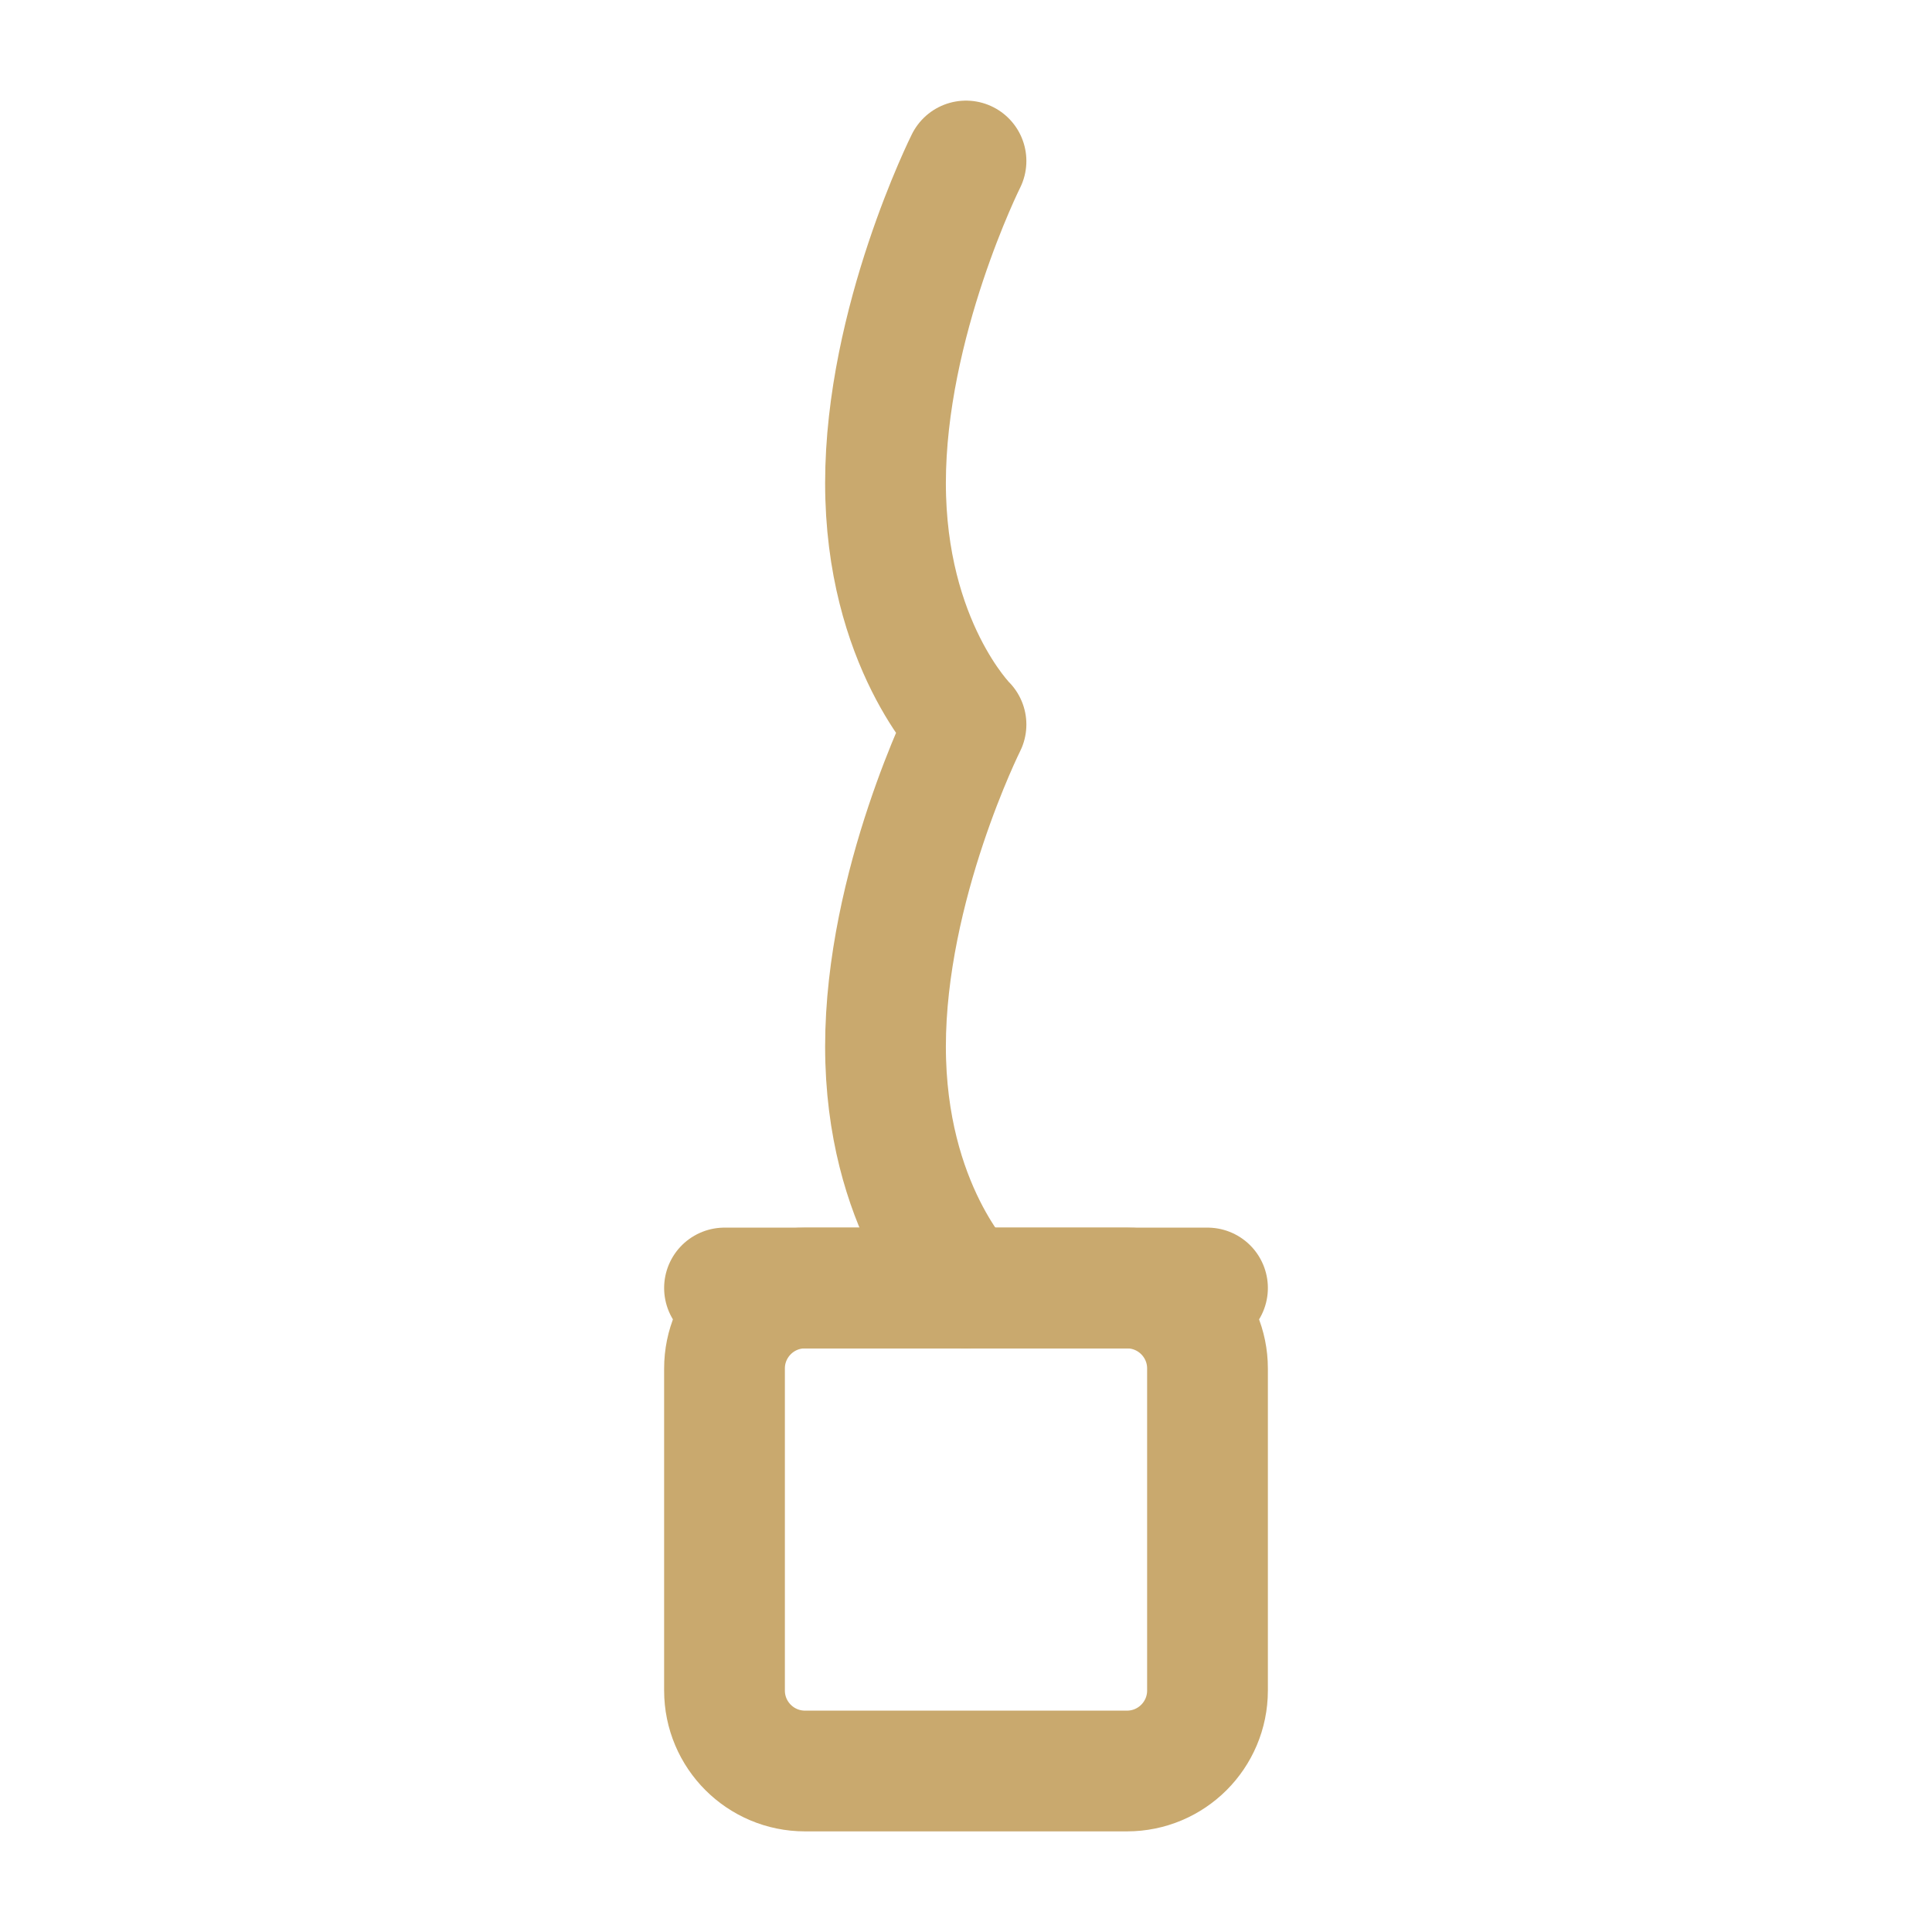
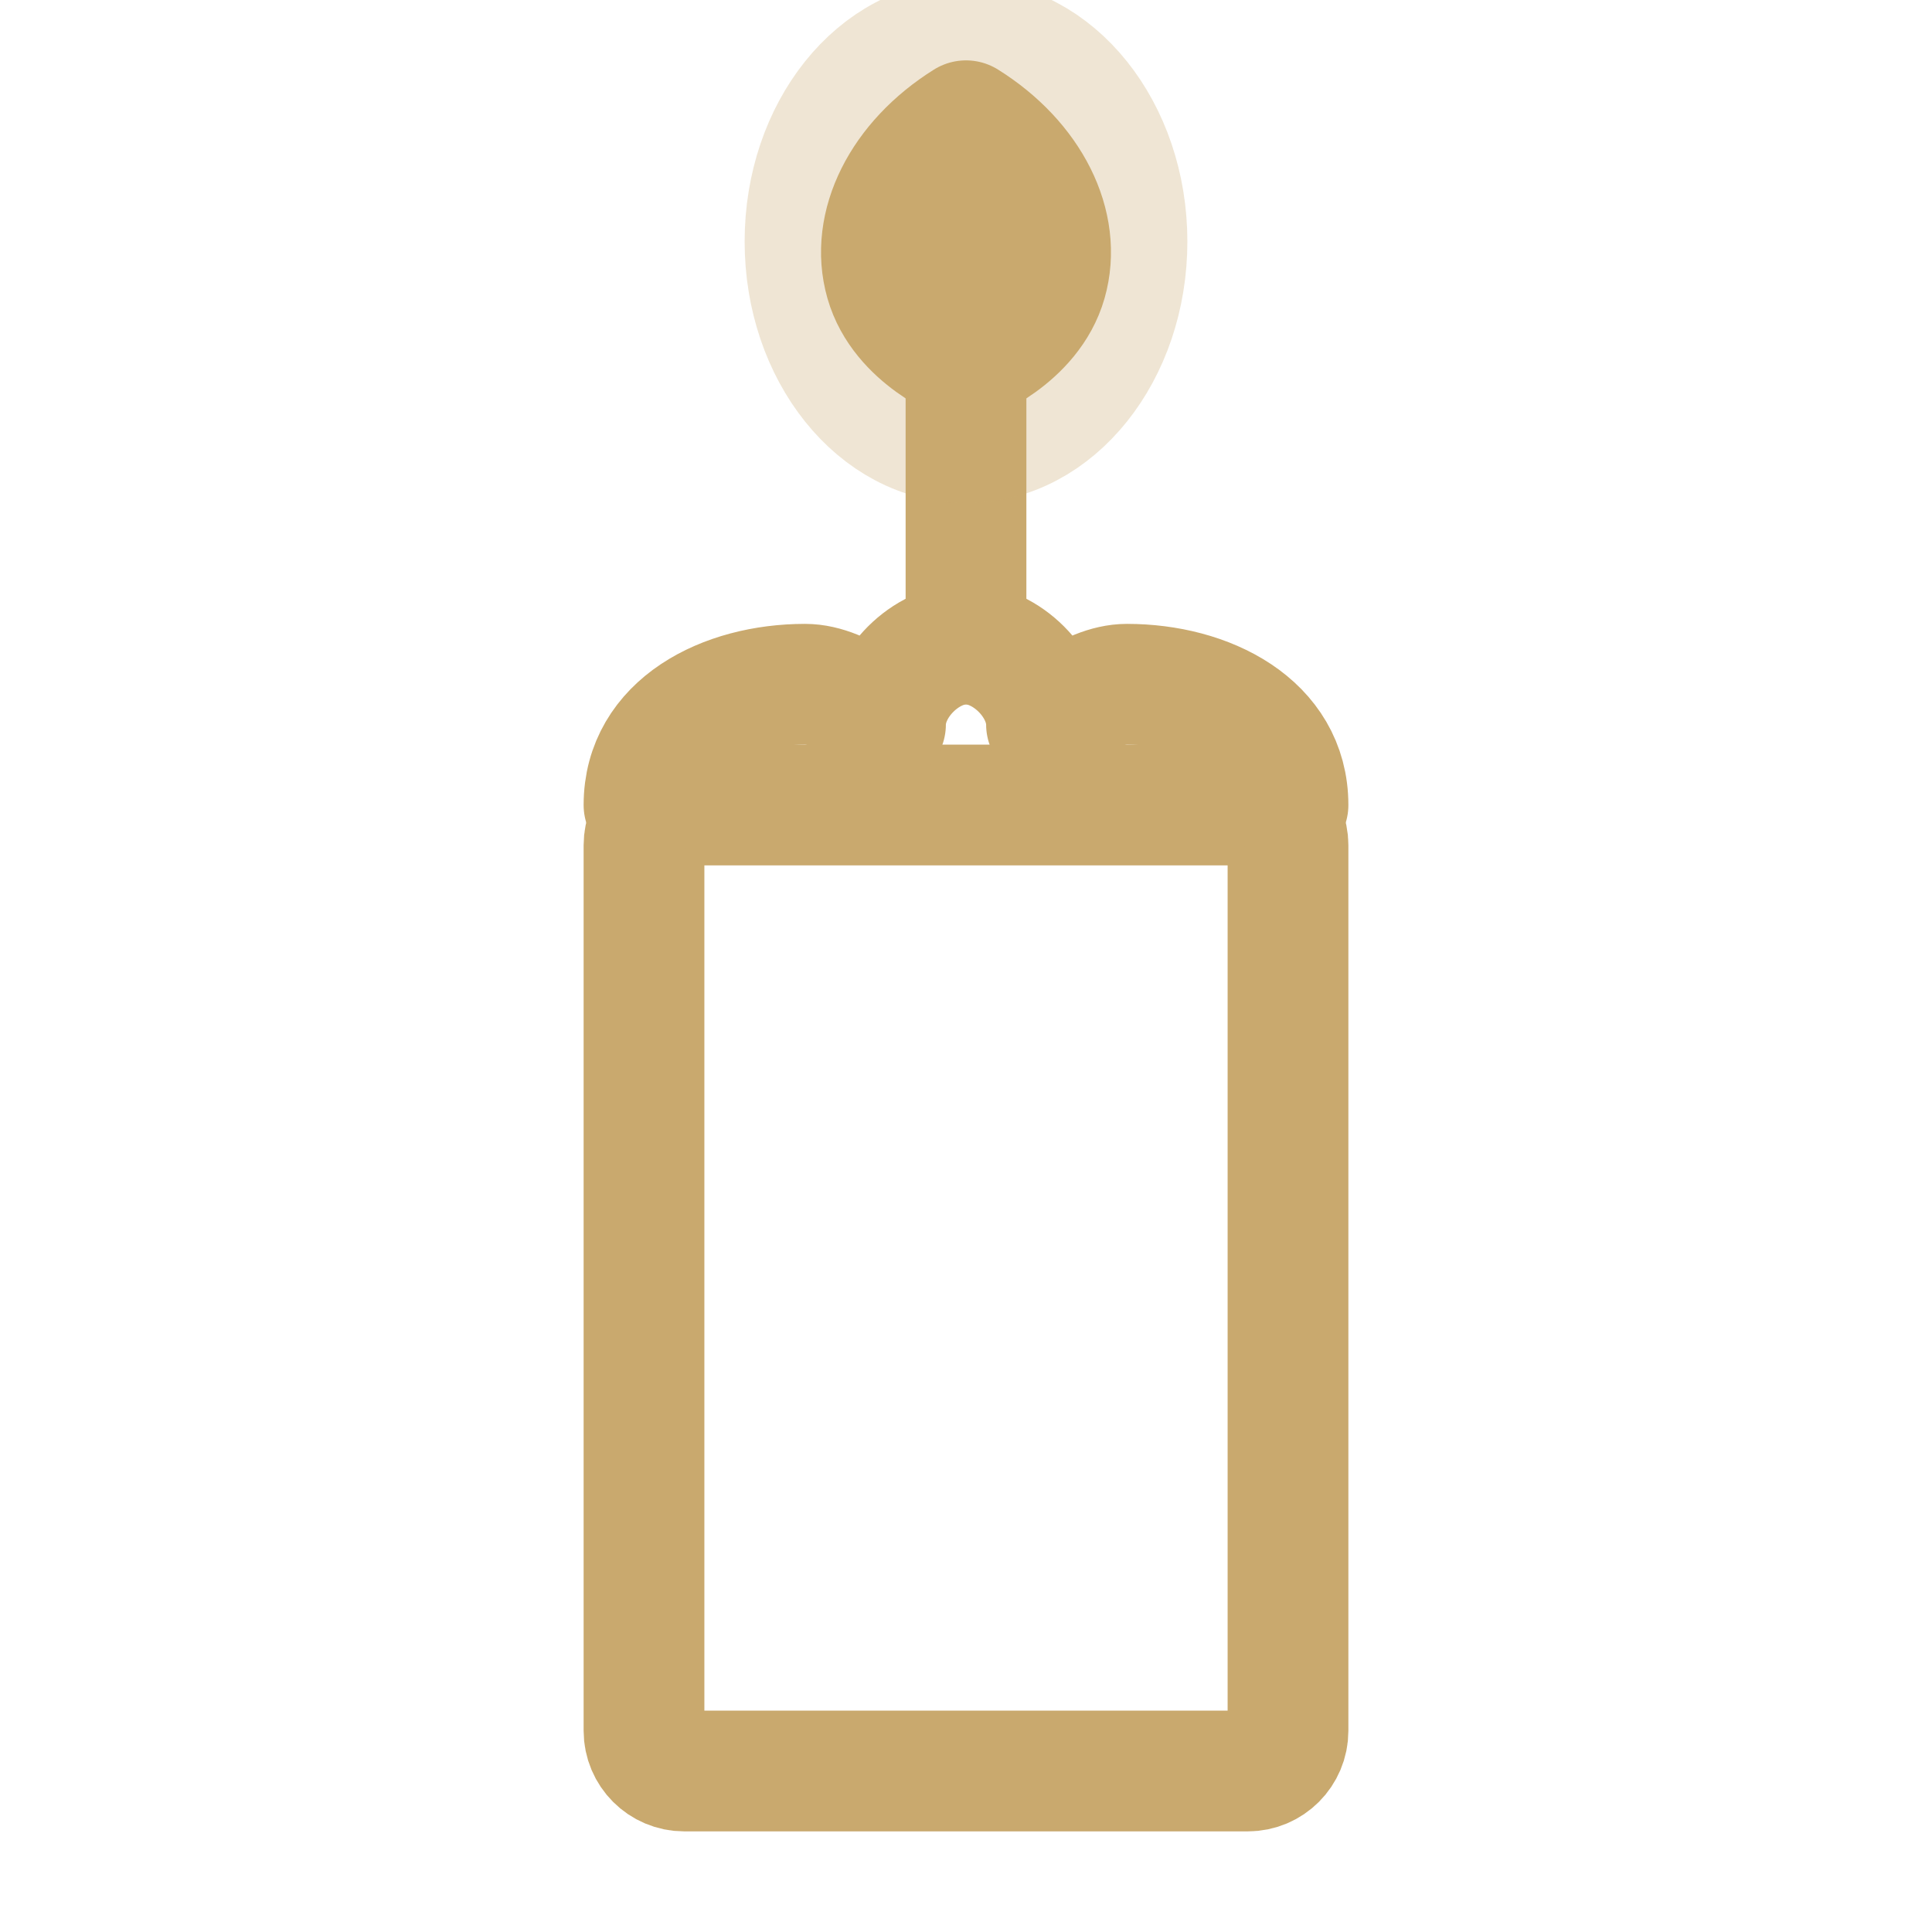
<svg xmlns="http://www.w3.org/2000/svg" viewBox="0 0 24 24" fill="none" stroke="#C9A96E" stroke-width="1.5" stroke-linecap="round" stroke-linejoin="round">
-   <path d="M12 2c0 0-1 2-1 4s1 3 1 3-1 2-1 4 1 3 1 3" />
-   <rect x="9" y="16" width="6" height="6" rx="1" />
-   <path d="M9 16h6" />
+   <rect x="8" y="10" width="8" height="12" rx="0.5" />
+   <path d="M8 10 C8 9 9 8.5 10 8.5 C10.5 8.5 11 9 11 9 C11 8.5 11.5 8 12 8 C12.5 8 13 8.5 13 9 C13 9 13.5 8.5 14 8.5 C15 8.5 16 9 16 10" />
+   <line x1="12" y1="8" x2="12" y2="4" />
+   <ellipse cx="12" cy="3" rx="2" ry="2.5" fill="#C9A96E" opacity="0.3" />
+   <path d="M12 1.5 C11.2 2 10.8 2.8 11 3.5 C11.2 4.2 12 4.5 12 4.5 C12 4.5 12.8 4.2 13 3.5 C13.2 2.8 12.8 2 12 1.5 Z" fill="#C9A96E" />
</svg>
